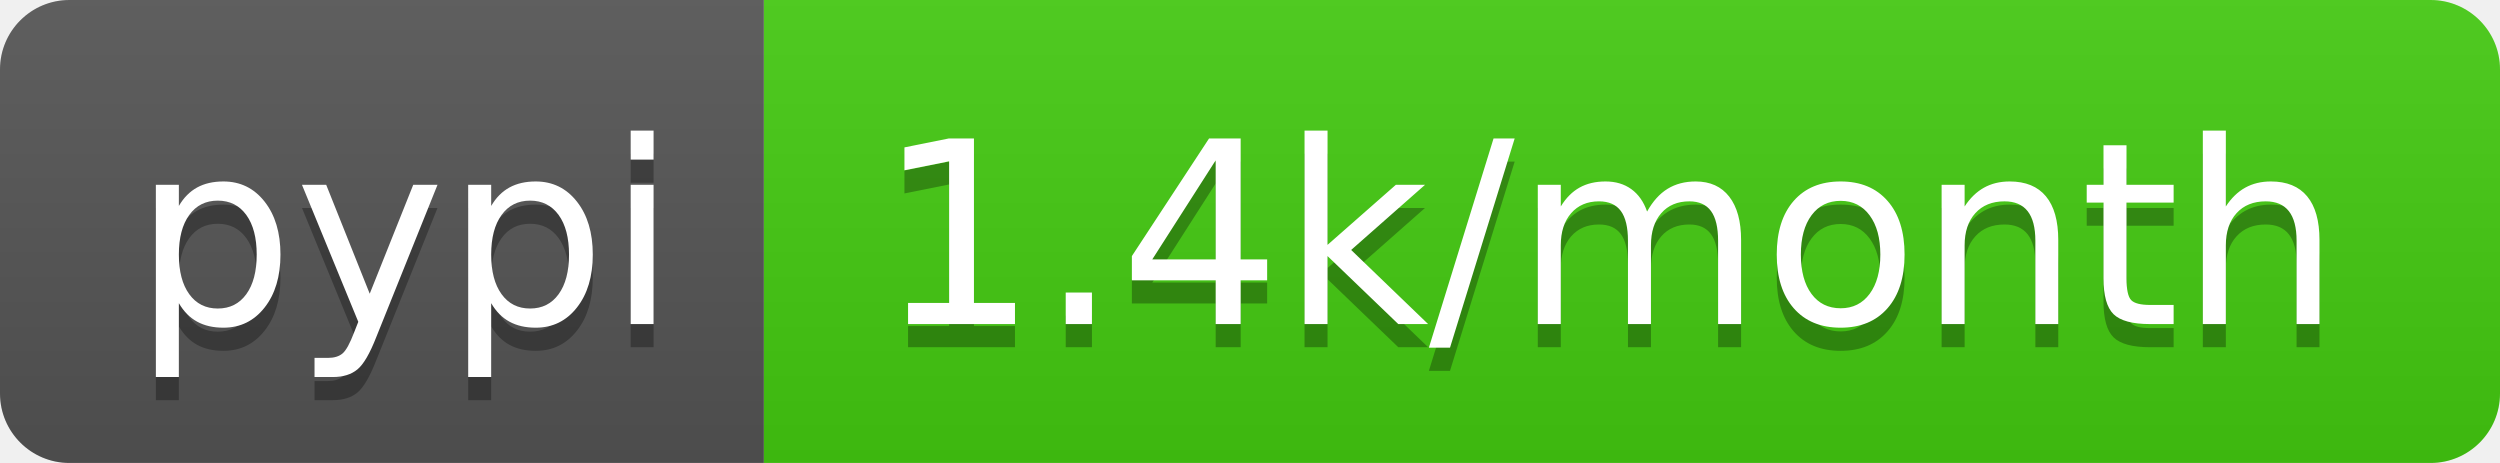
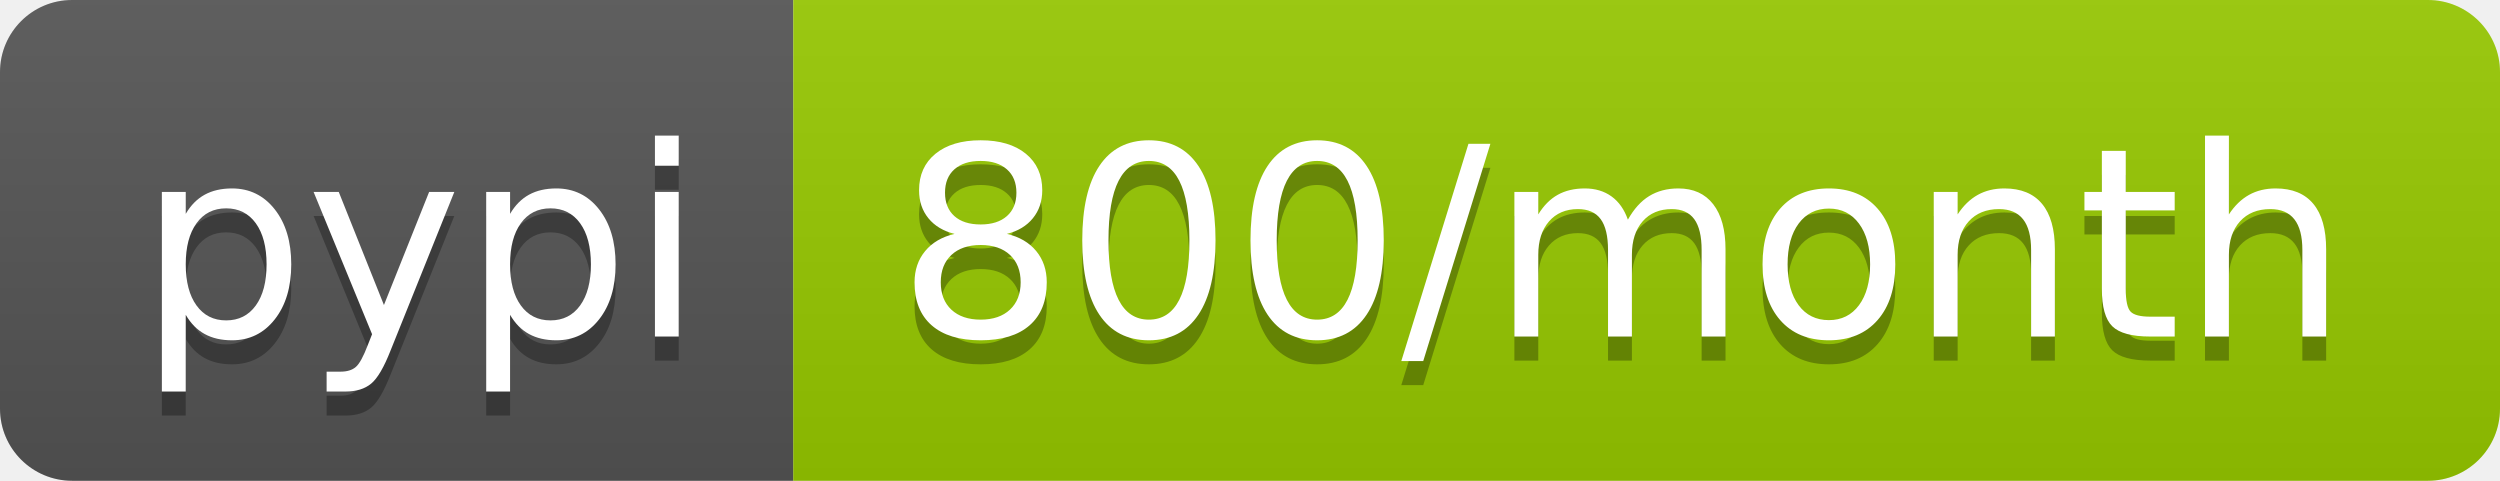
- <svg xmlns="http://www.w3.org/2000/svg" width="108" height="20">
+ <svg xmlns="http://www.w3.org/2000/svg" width="104" height="20">
  <linearGradient id="b" x2="0" y2="100%">
    <stop offset="0" stop-color="#bbb" stop-opacity=".1" />
    <stop offset="1" stop-opacity=".1" />
  </linearGradient>
  <clipPath id="a">
-     <rect width="108" height="20" rx="3" fill="#fff" />
+     <rect width="104" height="20" rx="3" fill="#fff" />
  </clipPath>
  <g clip-path="url(#a)">
    <path fill="#555" d="M0 0h33v20H0z" />
-     <path fill="#4c1" d="M33 0h75v20H33z" />
-     <path fill="url(#b)" d="M0 0h108v20H0z" />
+     <path fill="#97ca00" d="M33 0h71v20H33z" />
+     <path fill="url(#b)" d="M0 0h104v20H0z" />
  </g>
  <g fill="#fff" text-anchor="middle" font-family="DejaVu Sans,Verdana,Geneva,sans-serif" font-size="110">
    <text x="175" y="150" fill="#010101" fill-opacity=".3" transform="scale(.1)" textLength="230">pypi</text>
    <text x="175" y="140" transform="scale(.1)" textLength="230">pypi</text>
-     <text x="695" y="150" fill="#010101" fill-opacity=".3" transform="scale(.1)" textLength="650">1.4k/month</text>
-     <text x="695" y="140" transform="scale(.1)" textLength="650">1.4k/month</text>
+     <text x="675" y="150" fill="#010101" fill-opacity=".3" transform="scale(.1)" textLength="610">800/month</text>
+     <text x="675" y="140" transform="scale(.1)" textLength="610">800/month</text>
  </g>
</svg>
